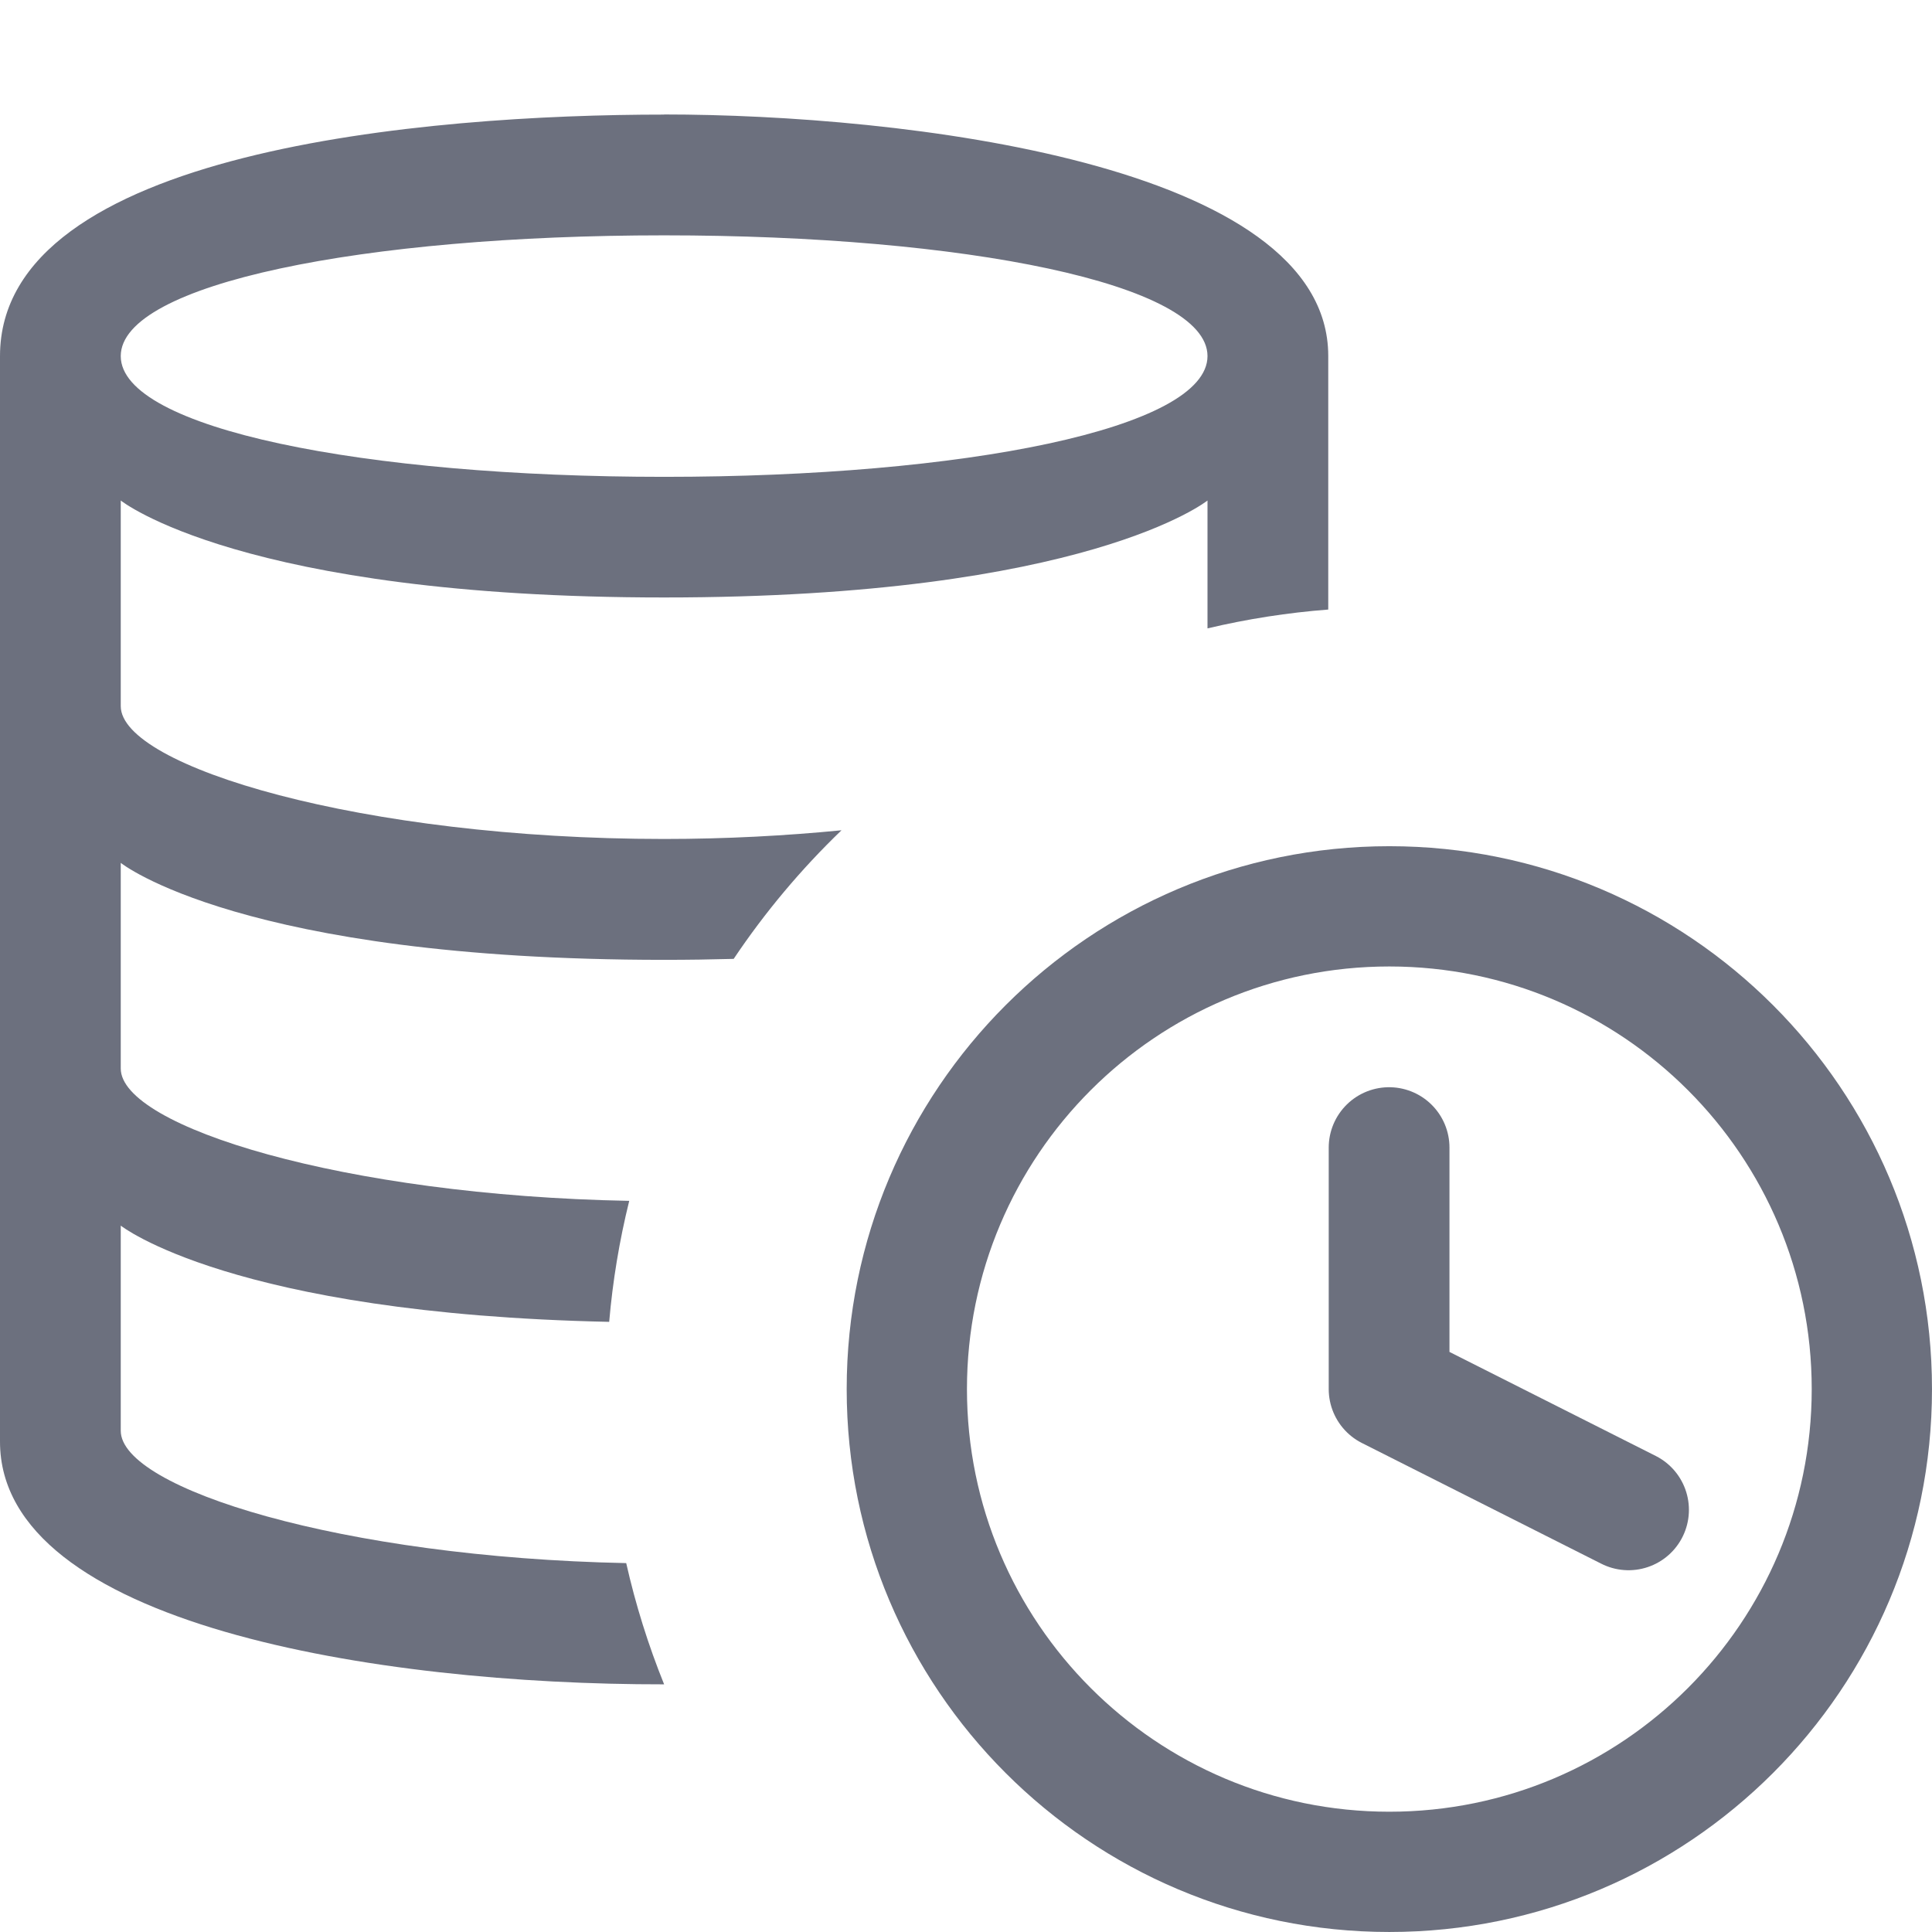
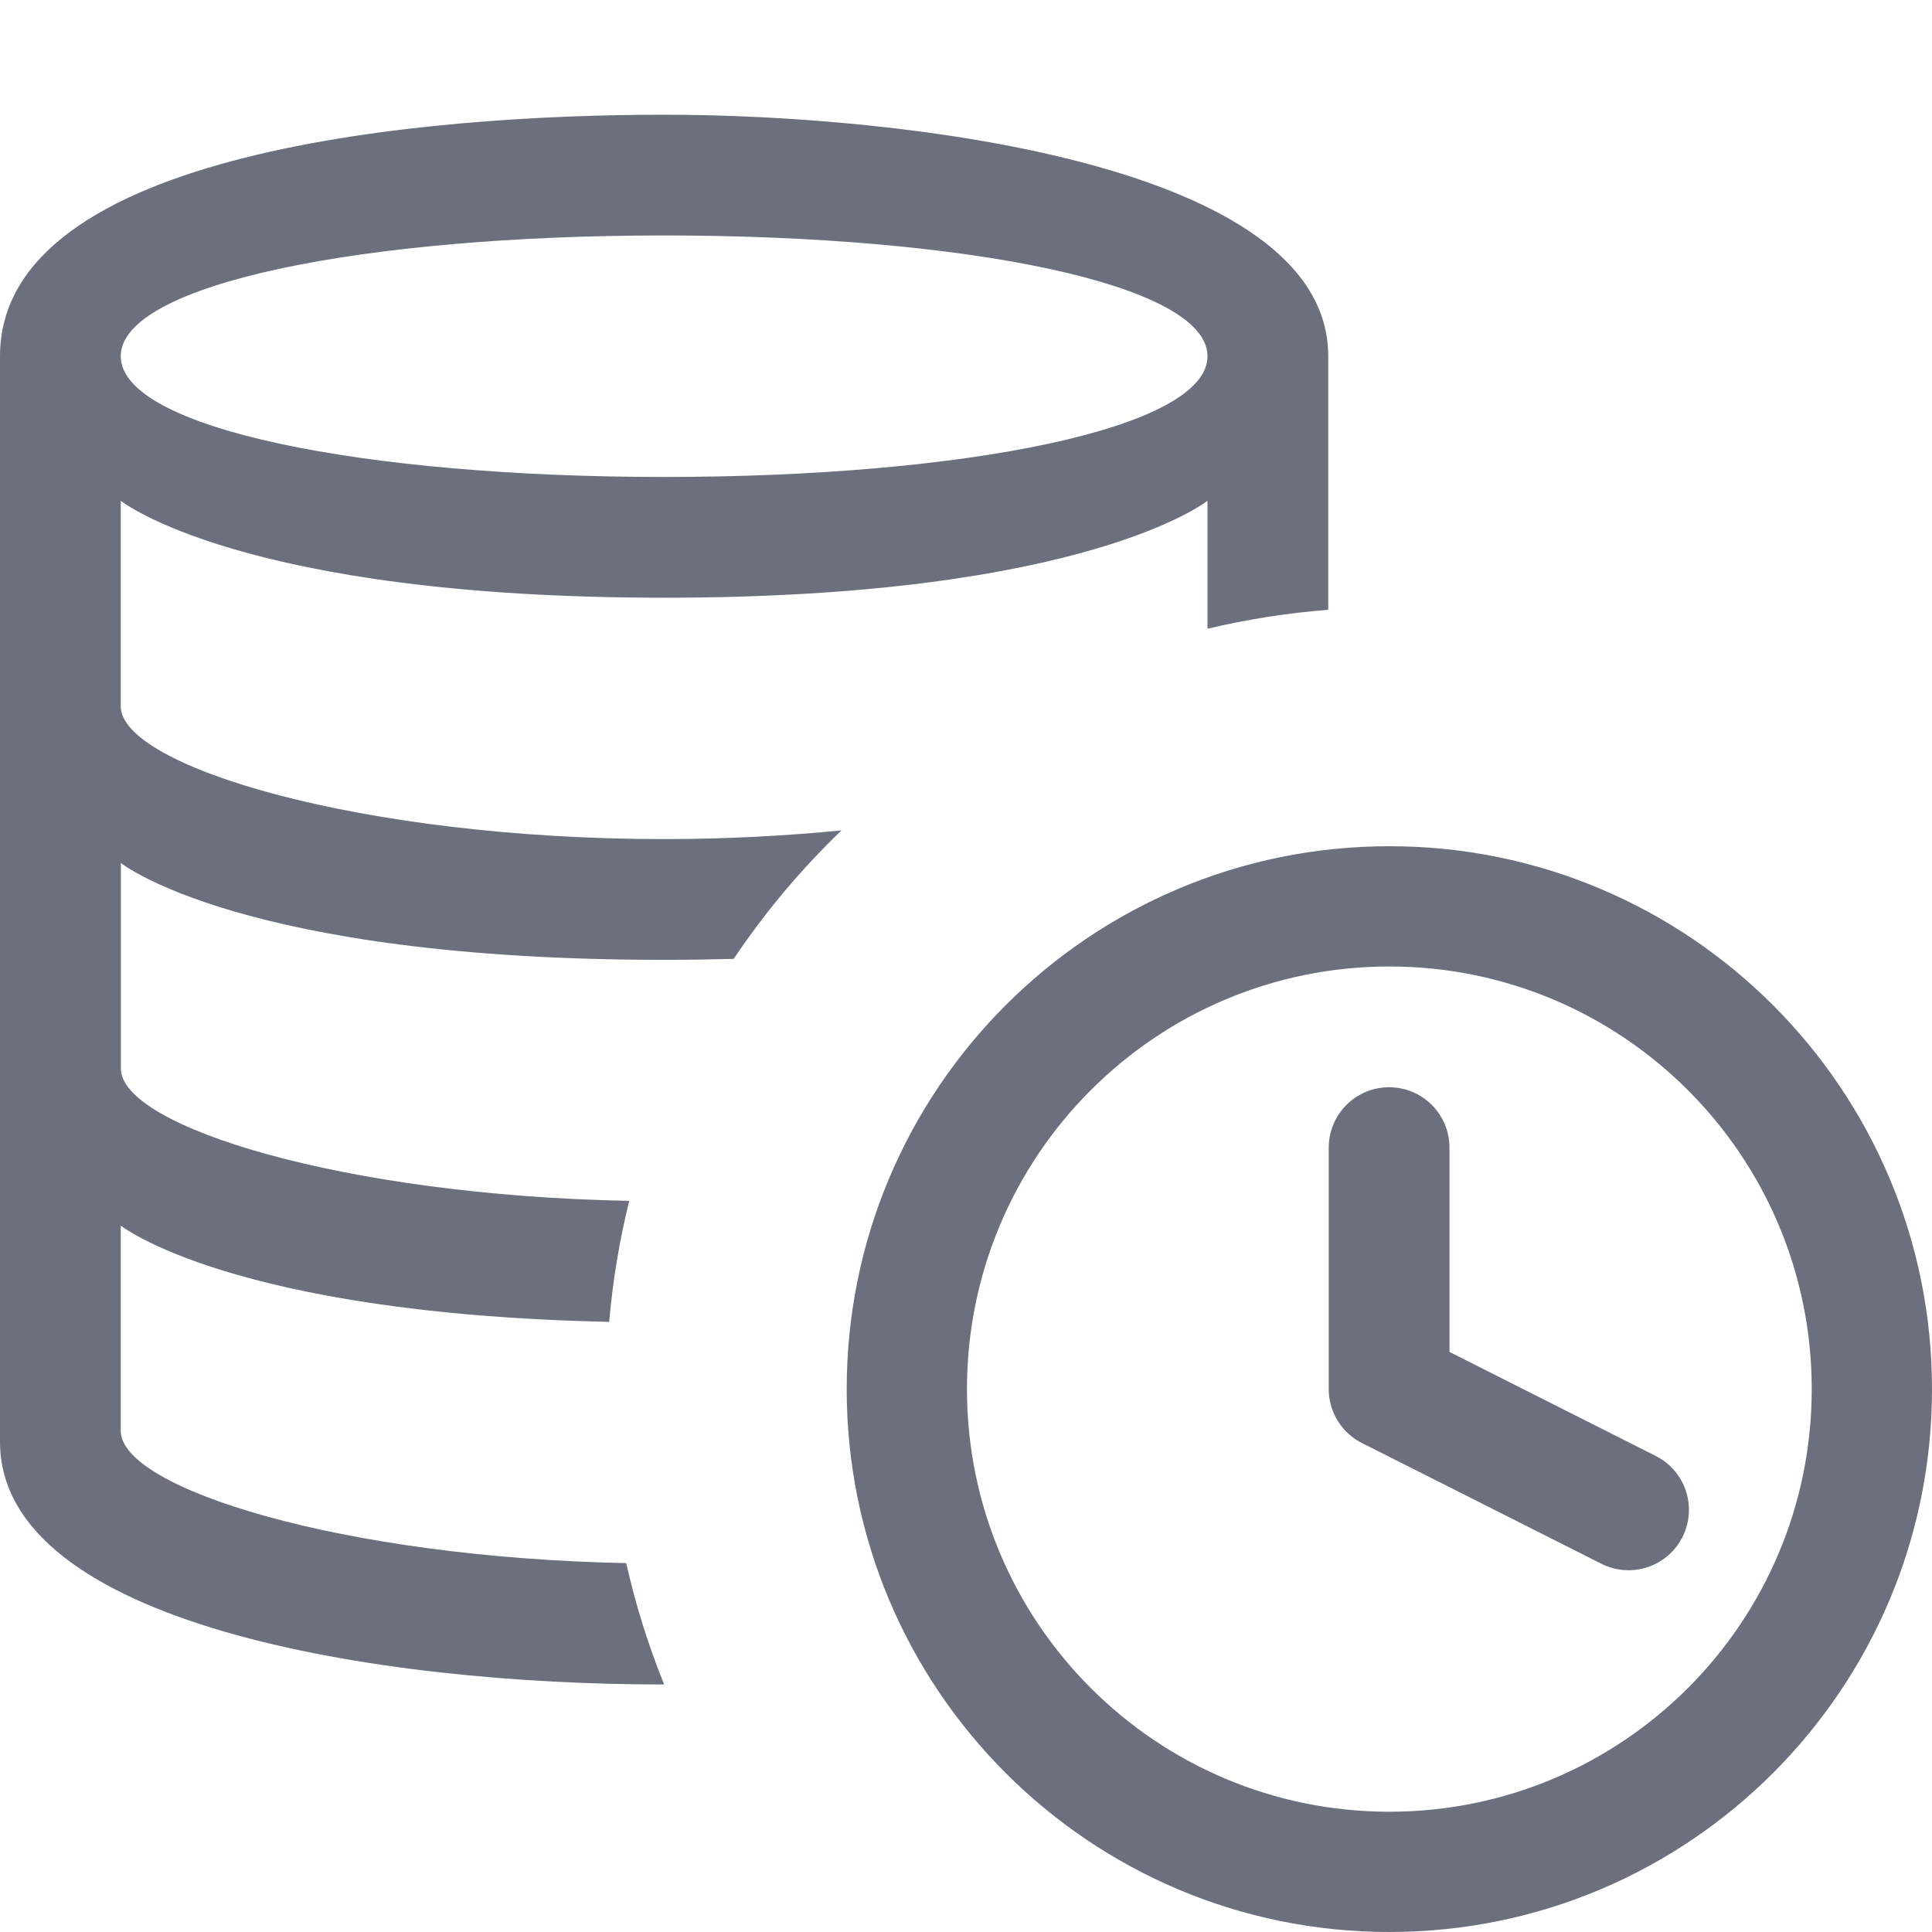
- <svg xmlns="http://www.w3.org/2000/svg" width="16" height="16" version="1.1" viewBox="0 0 16 16">
-   <g transform="translate(.0039002 .0039002)">
-     <path transform="translate(15,-12.5)" d="m-3.5 22v2l1.983 1" fill="none" stroke="#6c707e" stroke-linecap="round" stroke-linejoin="round" />
-     <path d="m11.502 7.004a4.494 4.496 0 0 0-4.494 4.496 4.494 4.496 0 0 0 4.494 4.496 4.494 4.496 0 0 0 4.494-4.496 4.494 4.496 0 0 0-4.494-4.496zm0 0.996a3.498 3.5 0 0 1 3.498 3.5 3.498 3.5 0 0 1-3.498 3.5 3.498 3.5 0 0 1-3.498-3.5 3.498 3.5 0 0 1 3.498-3.5z" fill="#6c707e" stroke-width="1.082" />
-   </g>
-   <path d="m5.5 0.949c-1.951-3.336e-5 -5.5 0.29-5.5 2v8.99c0 1.513 3.125 2.013 5.5 2.01a6.5 6.492 0 0 1-0.314-1.004c-2.351-0.048-4.186-0.617-4.186-1.096v-1.699s0.917 0.73 4.045 0.797a6.5 6.492 0 0 1 0.166-1.002c-2.363-0.044-4.211-0.615-4.211-1.096v-1.703s1 0.803 4.5 0.803c0.201 0 0.391-0.003 0.576-0.008a6.5 6.492 0 0 1 0.893-1.065c-0.46 0.045-0.953 0.072-1.469 0.072-2.5 0-4.5-0.6-4.5-1.1v-1.703s1 0.803 4.5 0.803c3.5 0 4.5-0.803 4.5-0.803v1.059a6.5 6.492 0 0 1 1-0.156v-2.1c0-1.6-3.549-2-5.5-2zm0 1c2.485 0 4.5 0.4 4.5 1 0 0.6-2.015 1-4.5 1s-4.5-0.4-4.5-1c0-0.6 2.015-1 4.5-1z" fill="#6c707e" />
+ <svg xmlns="http://www.w3.org/2000/svg" width="16" height="16">
+   <path d="M11.504 9.504v2l1.983 1" fill="none" stroke="#6c707e" stroke-linecap="round" stroke-linejoin="round" />
+   <path d="M11.506 7.008a4.494 4.496 0 0 0-4.494 4.496A4.494 4.496 0 0 0 11.506 16 4.494 4.496 0 0 0 16 11.504a4.494 4.496 0 0 0-4.494-4.496zm0 .996a3.498 3.5 0 0 1 3.498 3.5 3.498 3.5 0 0 1-3.498 3.5 3.498 3.5 0 0 1-3.498-3.5 3.498 3.5 0 0 1 3.498-3.5z" fill="#6c707e" />
+   <path d="M5.5.95c-1.95 0-5.5.289-5.5 2v8.99c0 1.512 3.125 2.012 5.5 2.01a6.5 6.492 0 0 1-.314-1.005C2.835 12.898 1 12.328 1 11.85v-1.7s.917.73 4.045.797a6.5 6.492 0 0 1 .166-1.002c-2.363-.044-4.21-.615-4.21-1.095V7.147s1 .802 4.5.802c.2 0 .39-.003.575-.008a6.5 6.492 0 0 1 .893-1.064c-.46.045-.953.072-1.469.072-2.5 0-4.5-.6-4.5-1.1V4.147s1 .803 4.5.803 4.5-.803 4.5-.803v1.06a6.5 6.492 0 0 1 1-.157v-2.1c0-1.6-3.55-2-5.5-2zm0 1c2.485 0 4.5.4 4.5 1s-2.015 1-4.5 1-4.5-.4-4.5-1 2.015-1 4.5-1z" fill="#6c707e" />
</svg>
